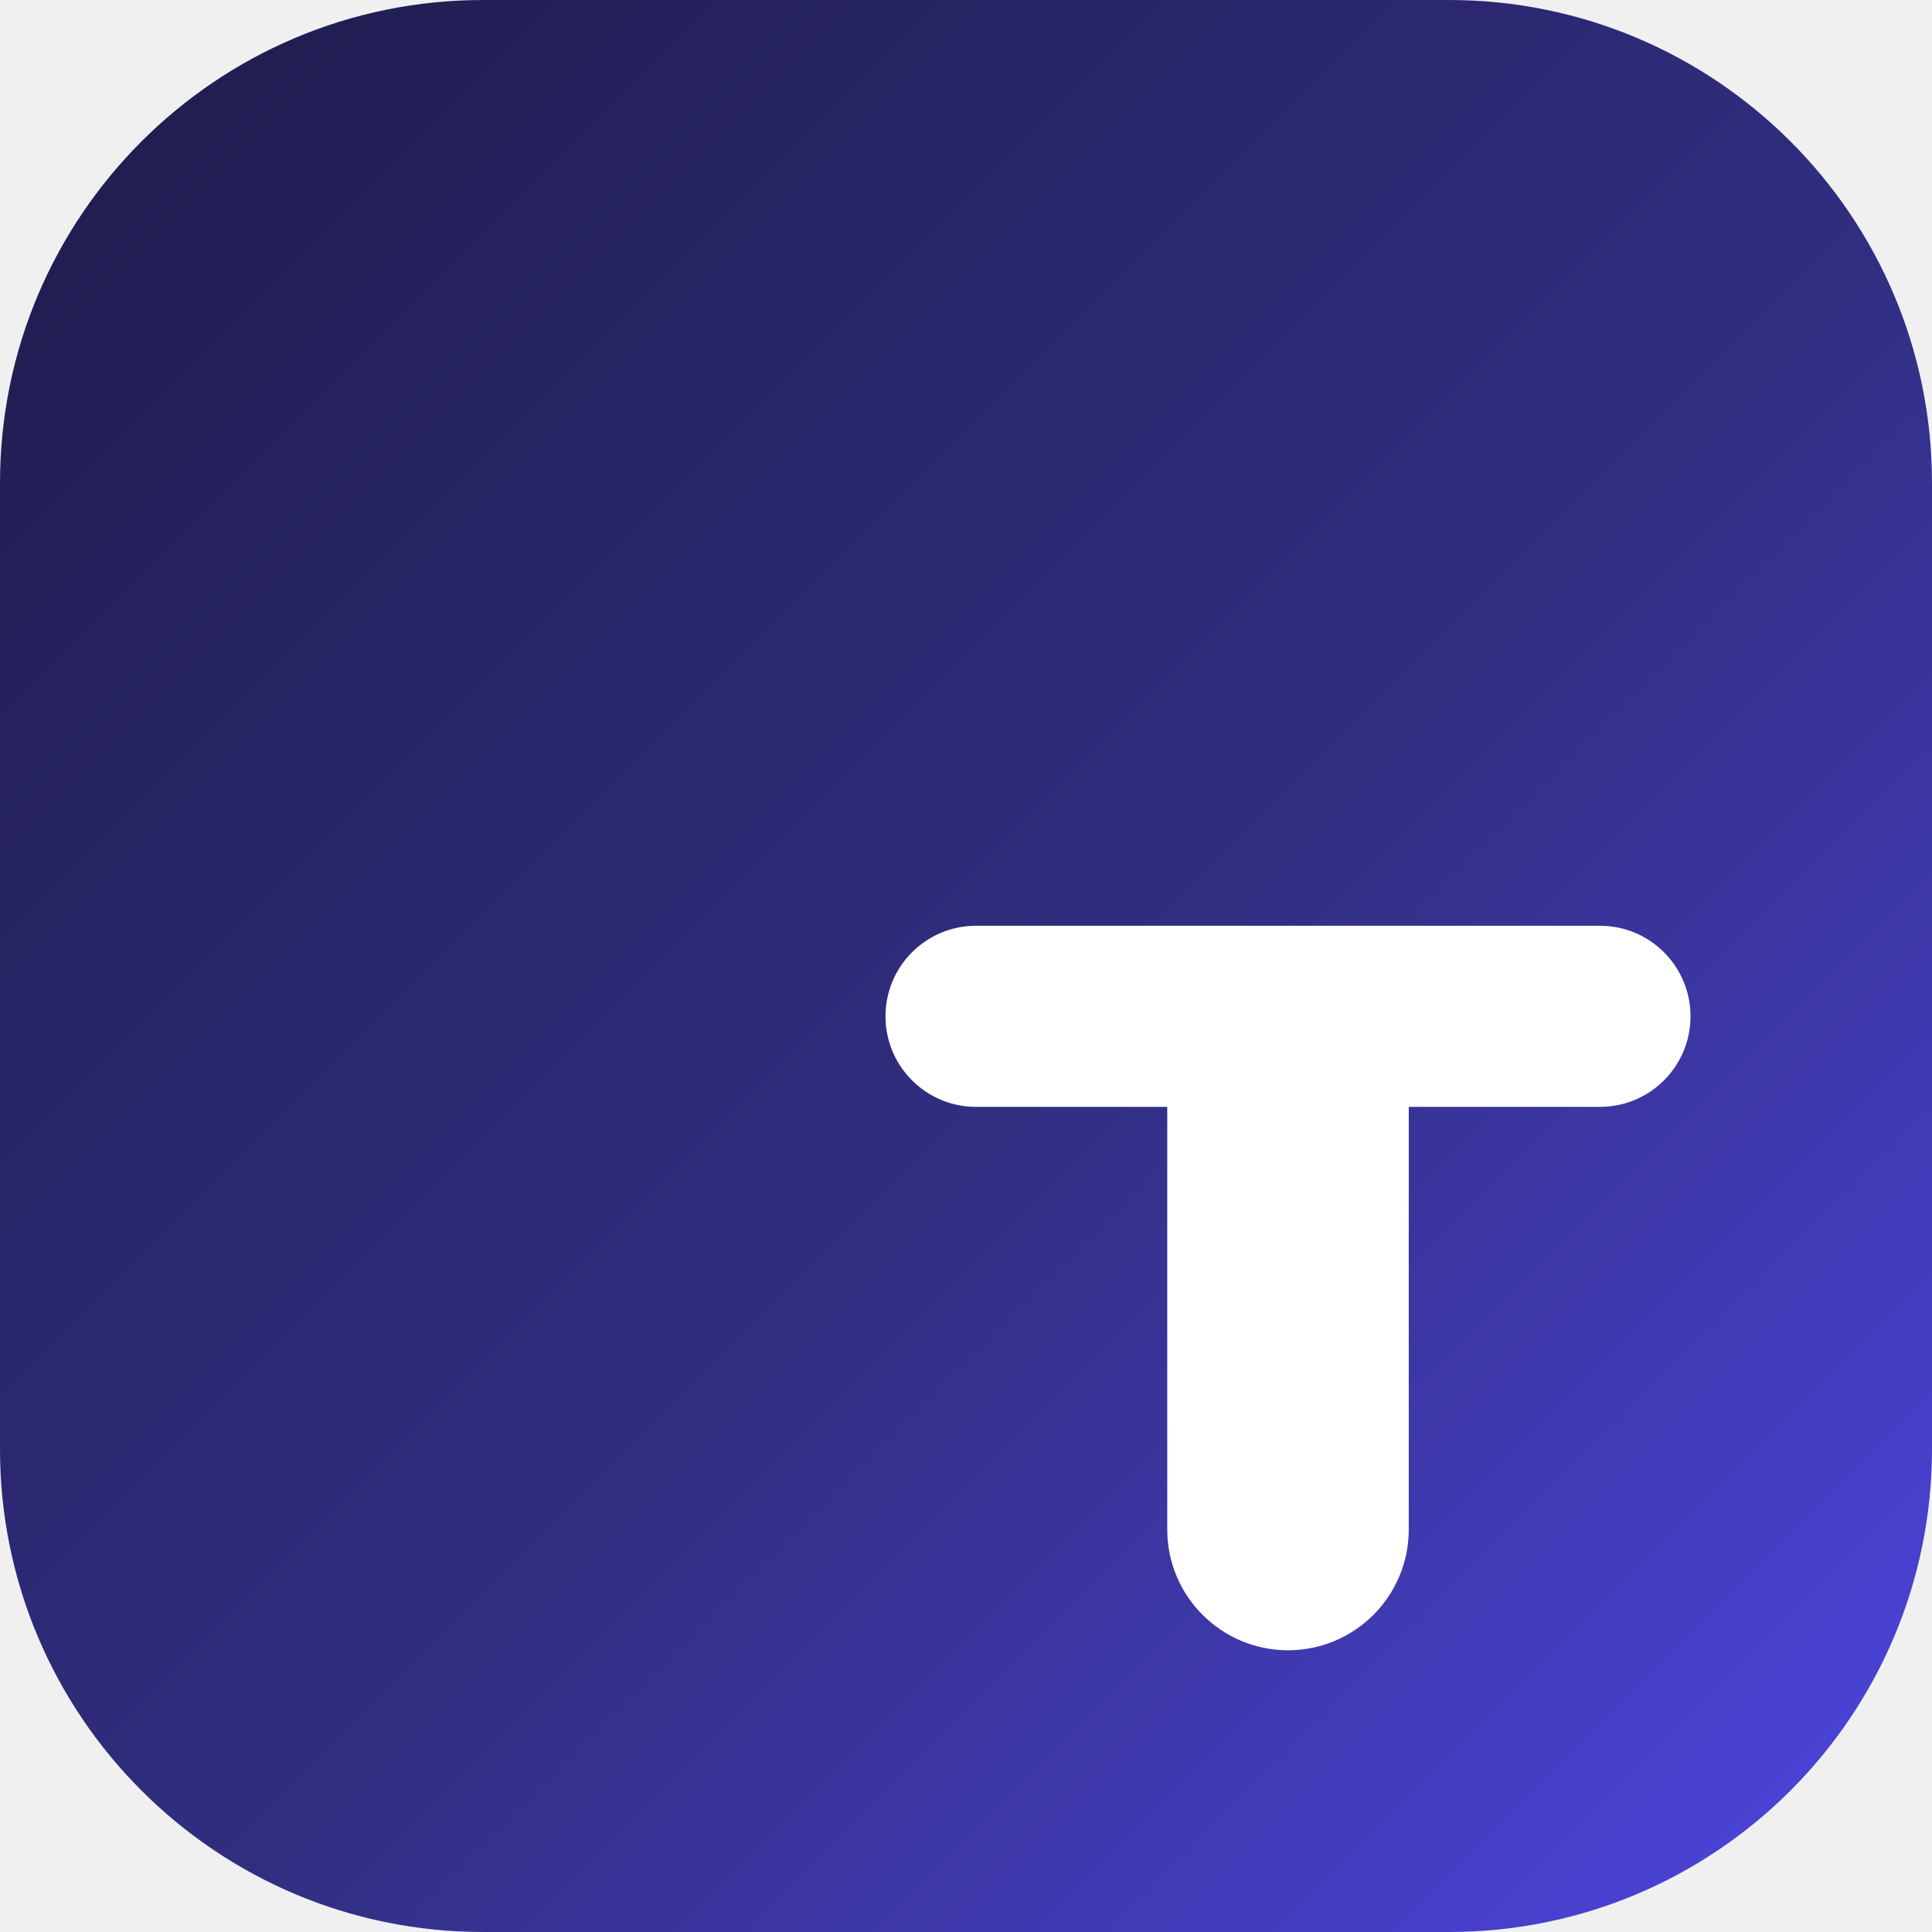
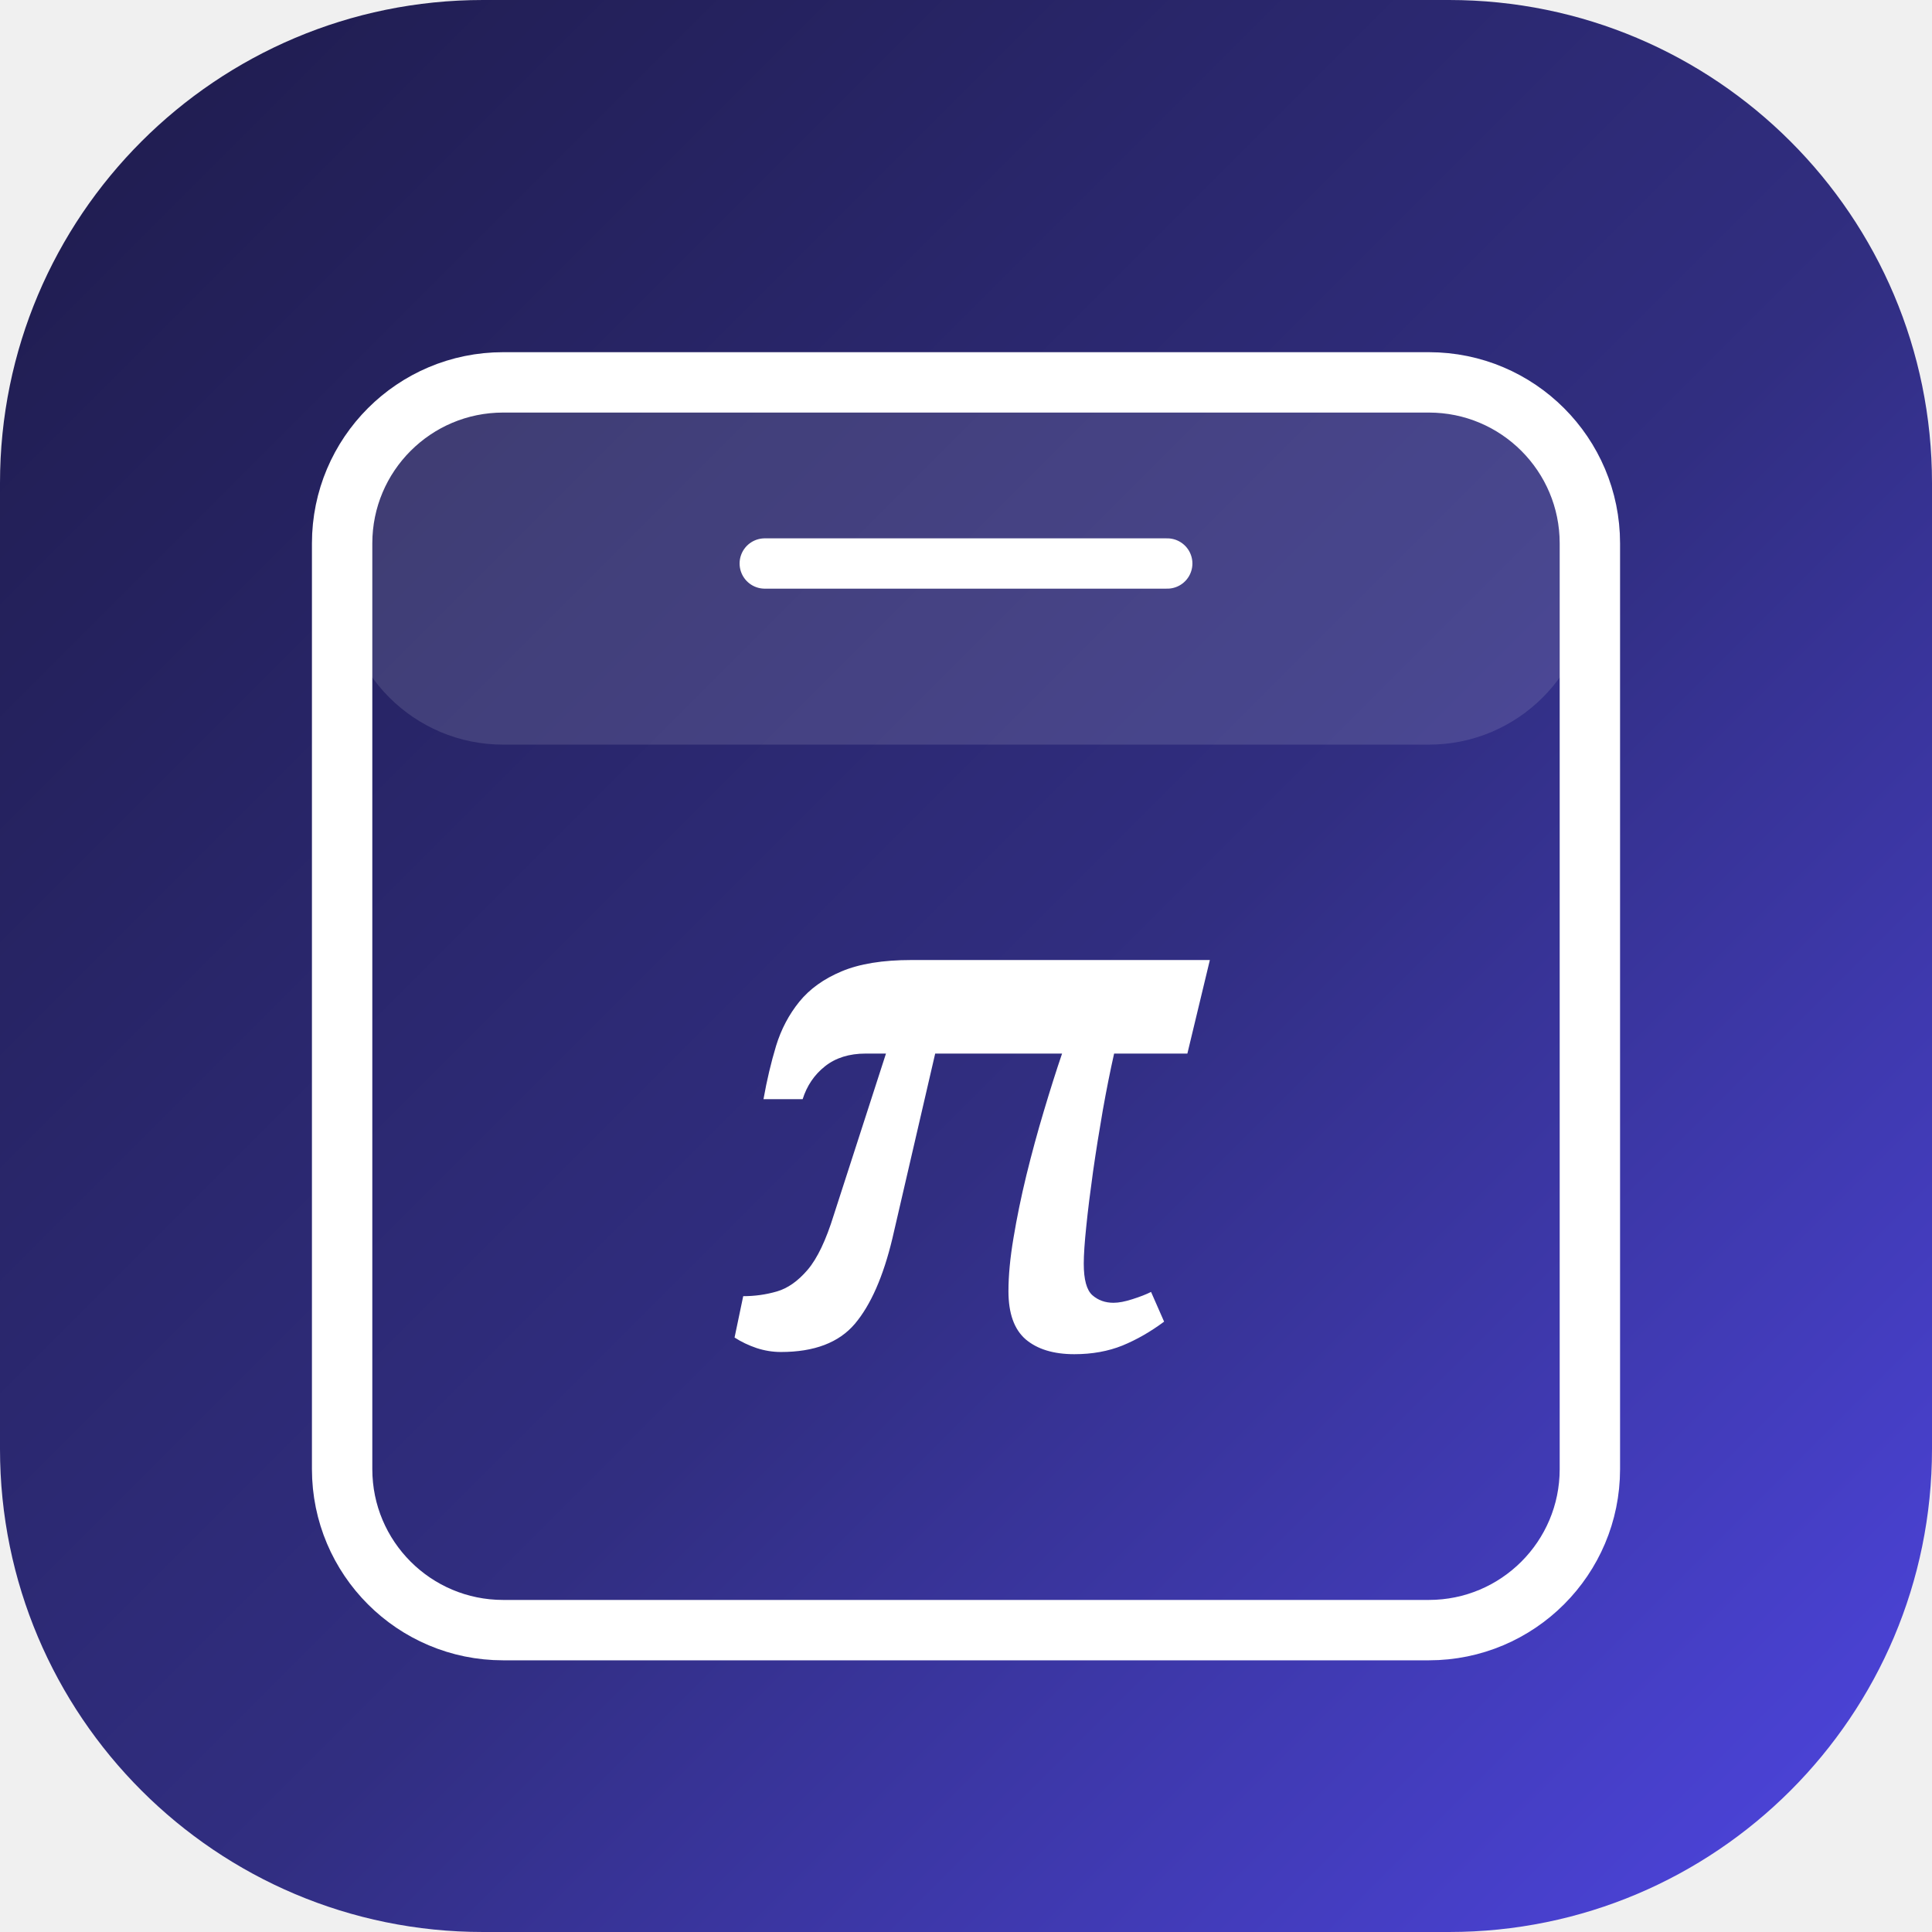
<svg xmlns="http://www.w3.org/2000/svg" viewBox="0 0 192 192">
  <defs>
    <linearGradient id="g" x1="0" y1="0" x2="1" y2="1">
      <stop offset="0" stop-color="#1E1B4B" />
      <stop offset="0.55" stop-color="#312E81" />
      <stop offset="1" stop-color="#4F46E5" />
    </linearGradient>
  </defs>
  <rect width="192" height="192" rx="48" fill="url(#g)" />
-   <g transform="translate(64 64) scale(4)">
-     <rect x="6" y="7" width="20" height="4.5" rx="2.25" fill="#fff" />
-     <rect x="13" y="7" width="6" height="18" rx="3" fill="#fff" />
+   <g transform="translate(34 38)">
+     <rect width="124" height="124" rx="16" fill="none" stroke="#fff" stroke-width="6" />
+     <rect width="124" height="36" rx="16" fill="rgba(255,255,255,0.12)" />
+     <line x1="42" y1="18" x2="82" y2="18" stroke="#fff" stroke-width="5" stroke-linecap="round" />
+     <text x="62" y="96" text-anchor="middle" fill="#fff" font-size="72" font-weight="bold" font-family="serif" font-style="italic">π</text>
  </g>
</svg>
